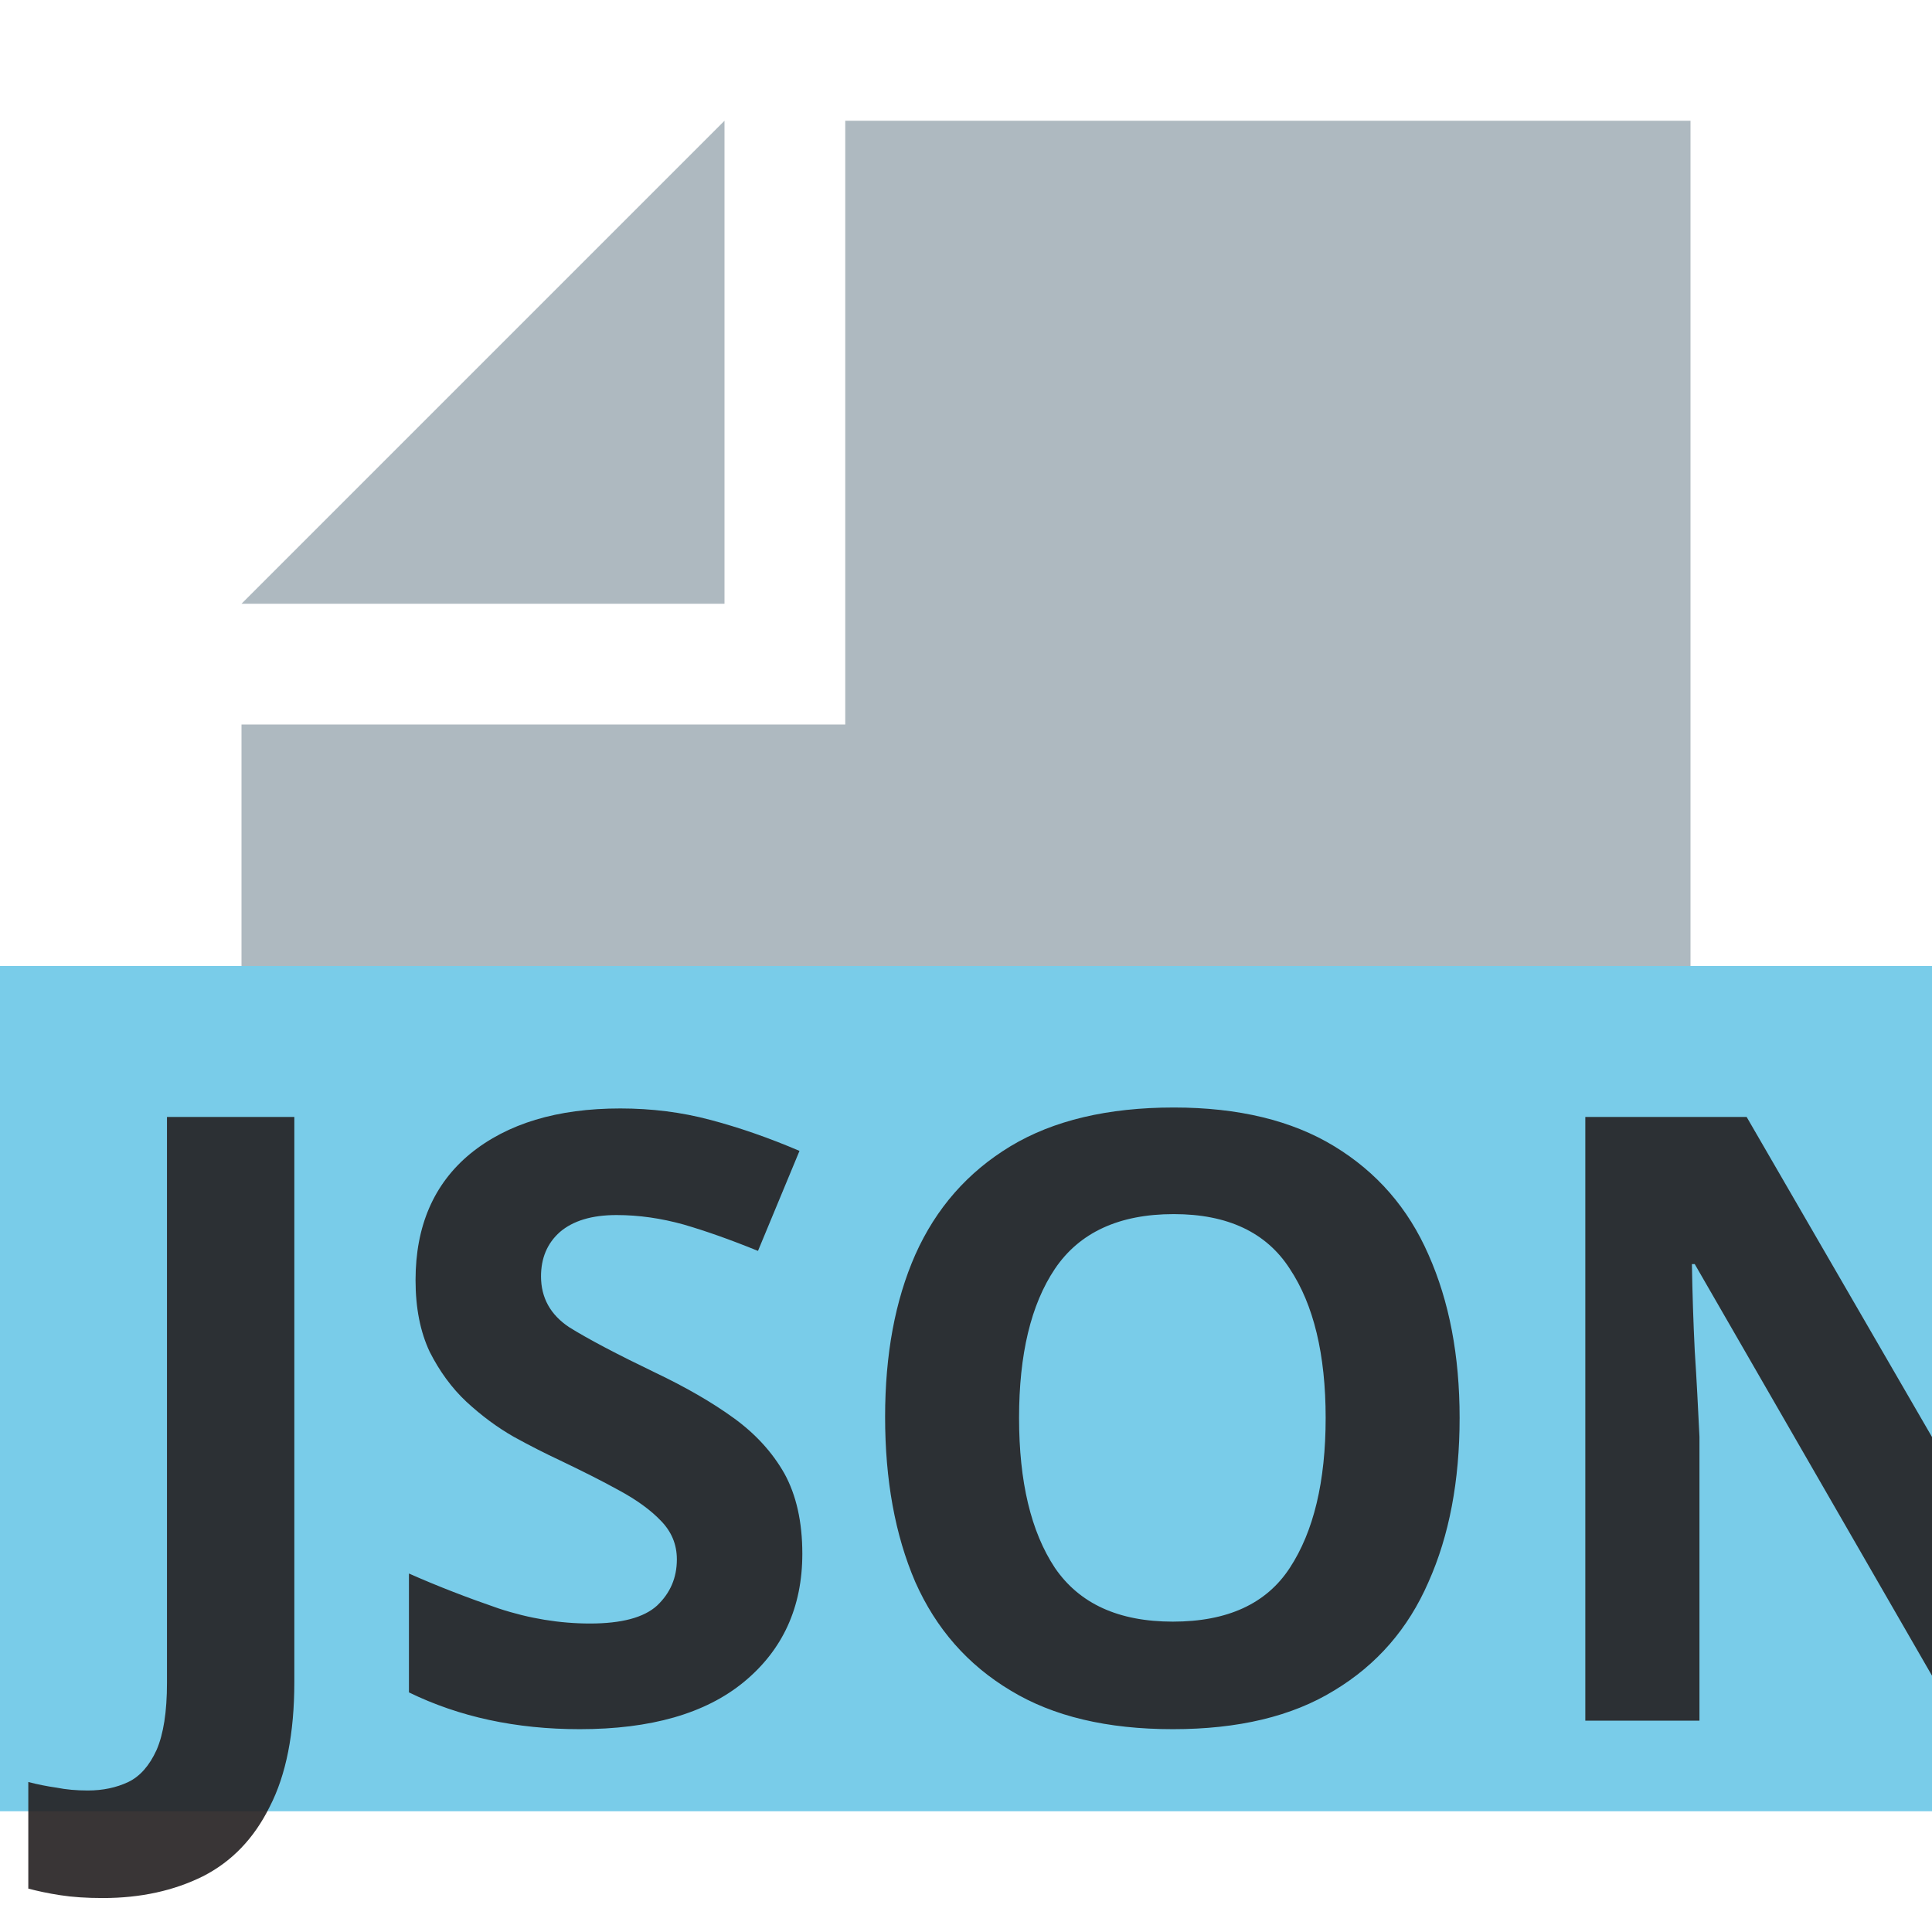
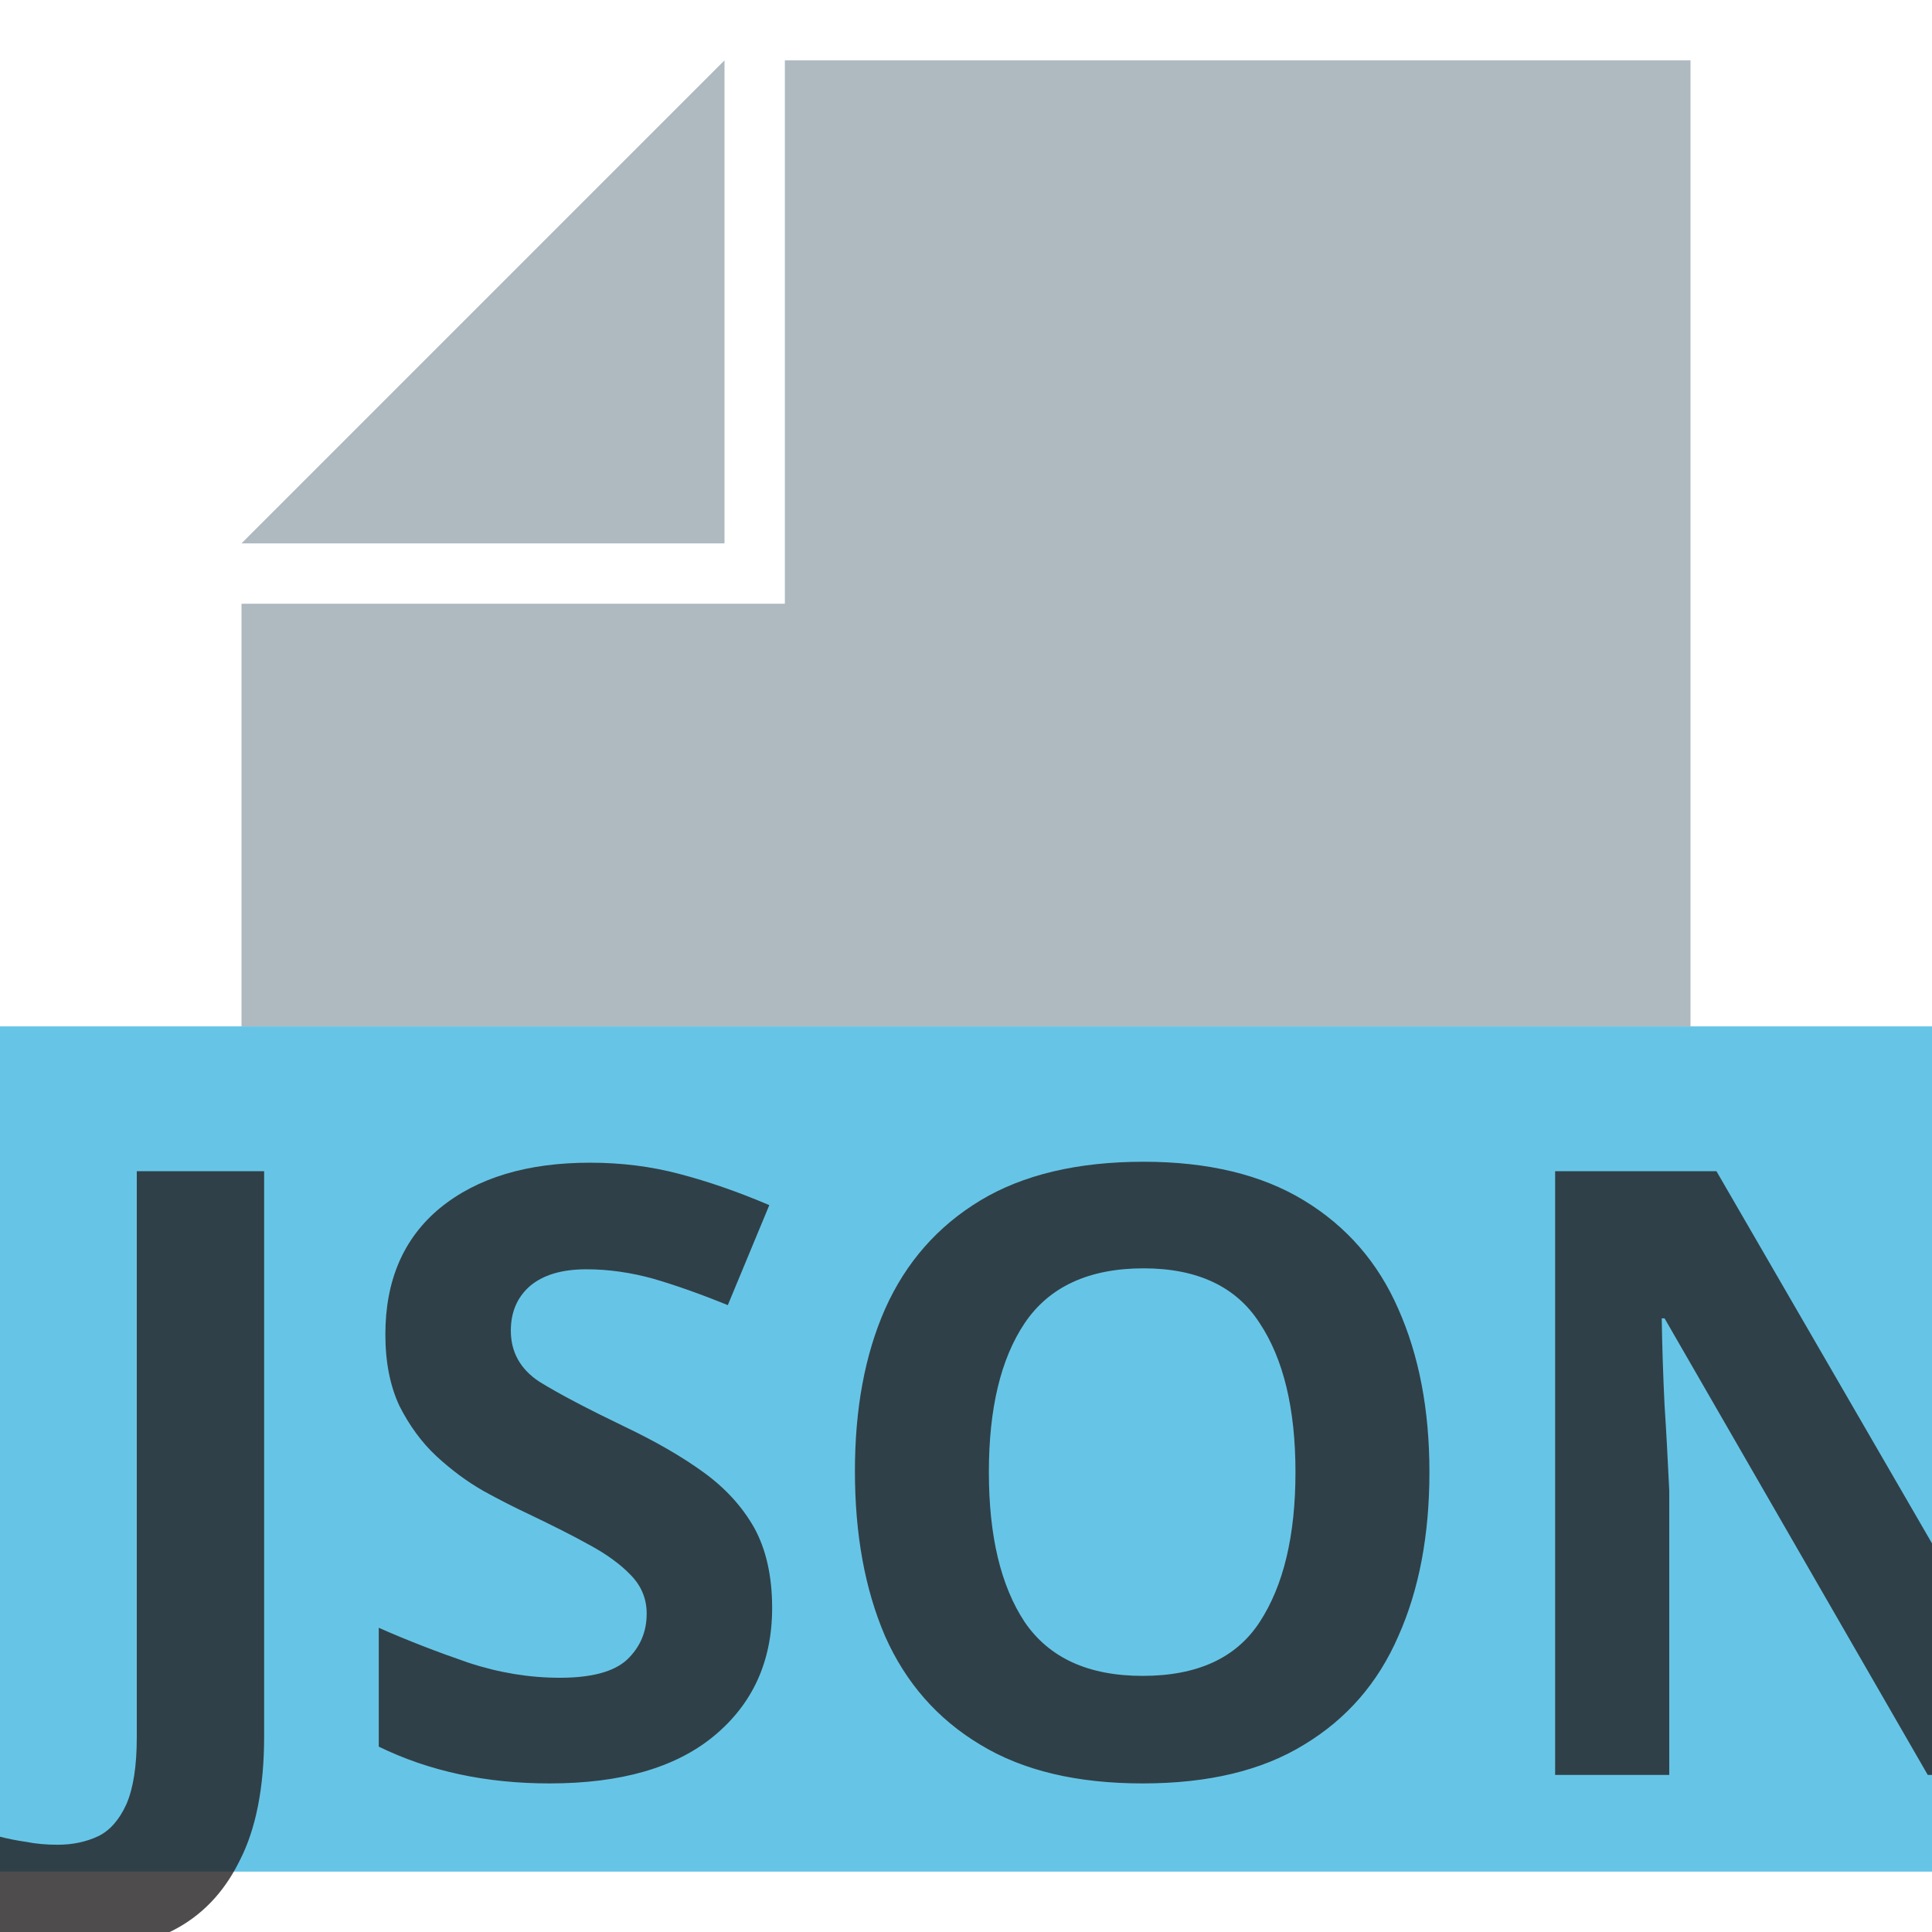
<svg xmlns="http://www.w3.org/2000/svg" viewBox="0 0 32 32">
-   <path fill="#9aa7b0" opacity=".8" style="isolation: isolate" d="M 12 2 L 4 10 h 8 V 0 z" />
-   <path fill="#9aa7b0" opacity=".8" style="isolation: isolate" d="M 14 2 v 10 H 4 v 4 h 24 V 2" />
-   <path fill="#40b6e0" opacity=".7" d="M 0 16 h 32 v 14 H 0 z" />
-   <text fill="#231f20" opacity="0.9" x="1.5" y="28.5" font-family="PragmataPro" font-size="14" font-weight="600">
+   <path fill="#9aa7b0" opacity=".8" style="isolation: isolate" d="M 12 1 L 4 9 h 8 V 0 z" />
+   <path fill="#9aa7b0" opacity=".8" style="isolation: isolate" d="M 13 1 v 9 H 4 v 7 h 24 V 1" />
+   <path fill="#40b6e0" opacity=".8" d="M 0 17 h 32 v 14 H 0 z" />
+   <text fill="#231f20" opacity=".8" x="1" y="29.4" font-family="PragmataPro" font-size="14" font-weight="600">
    JSON
  </text>
</svg>
